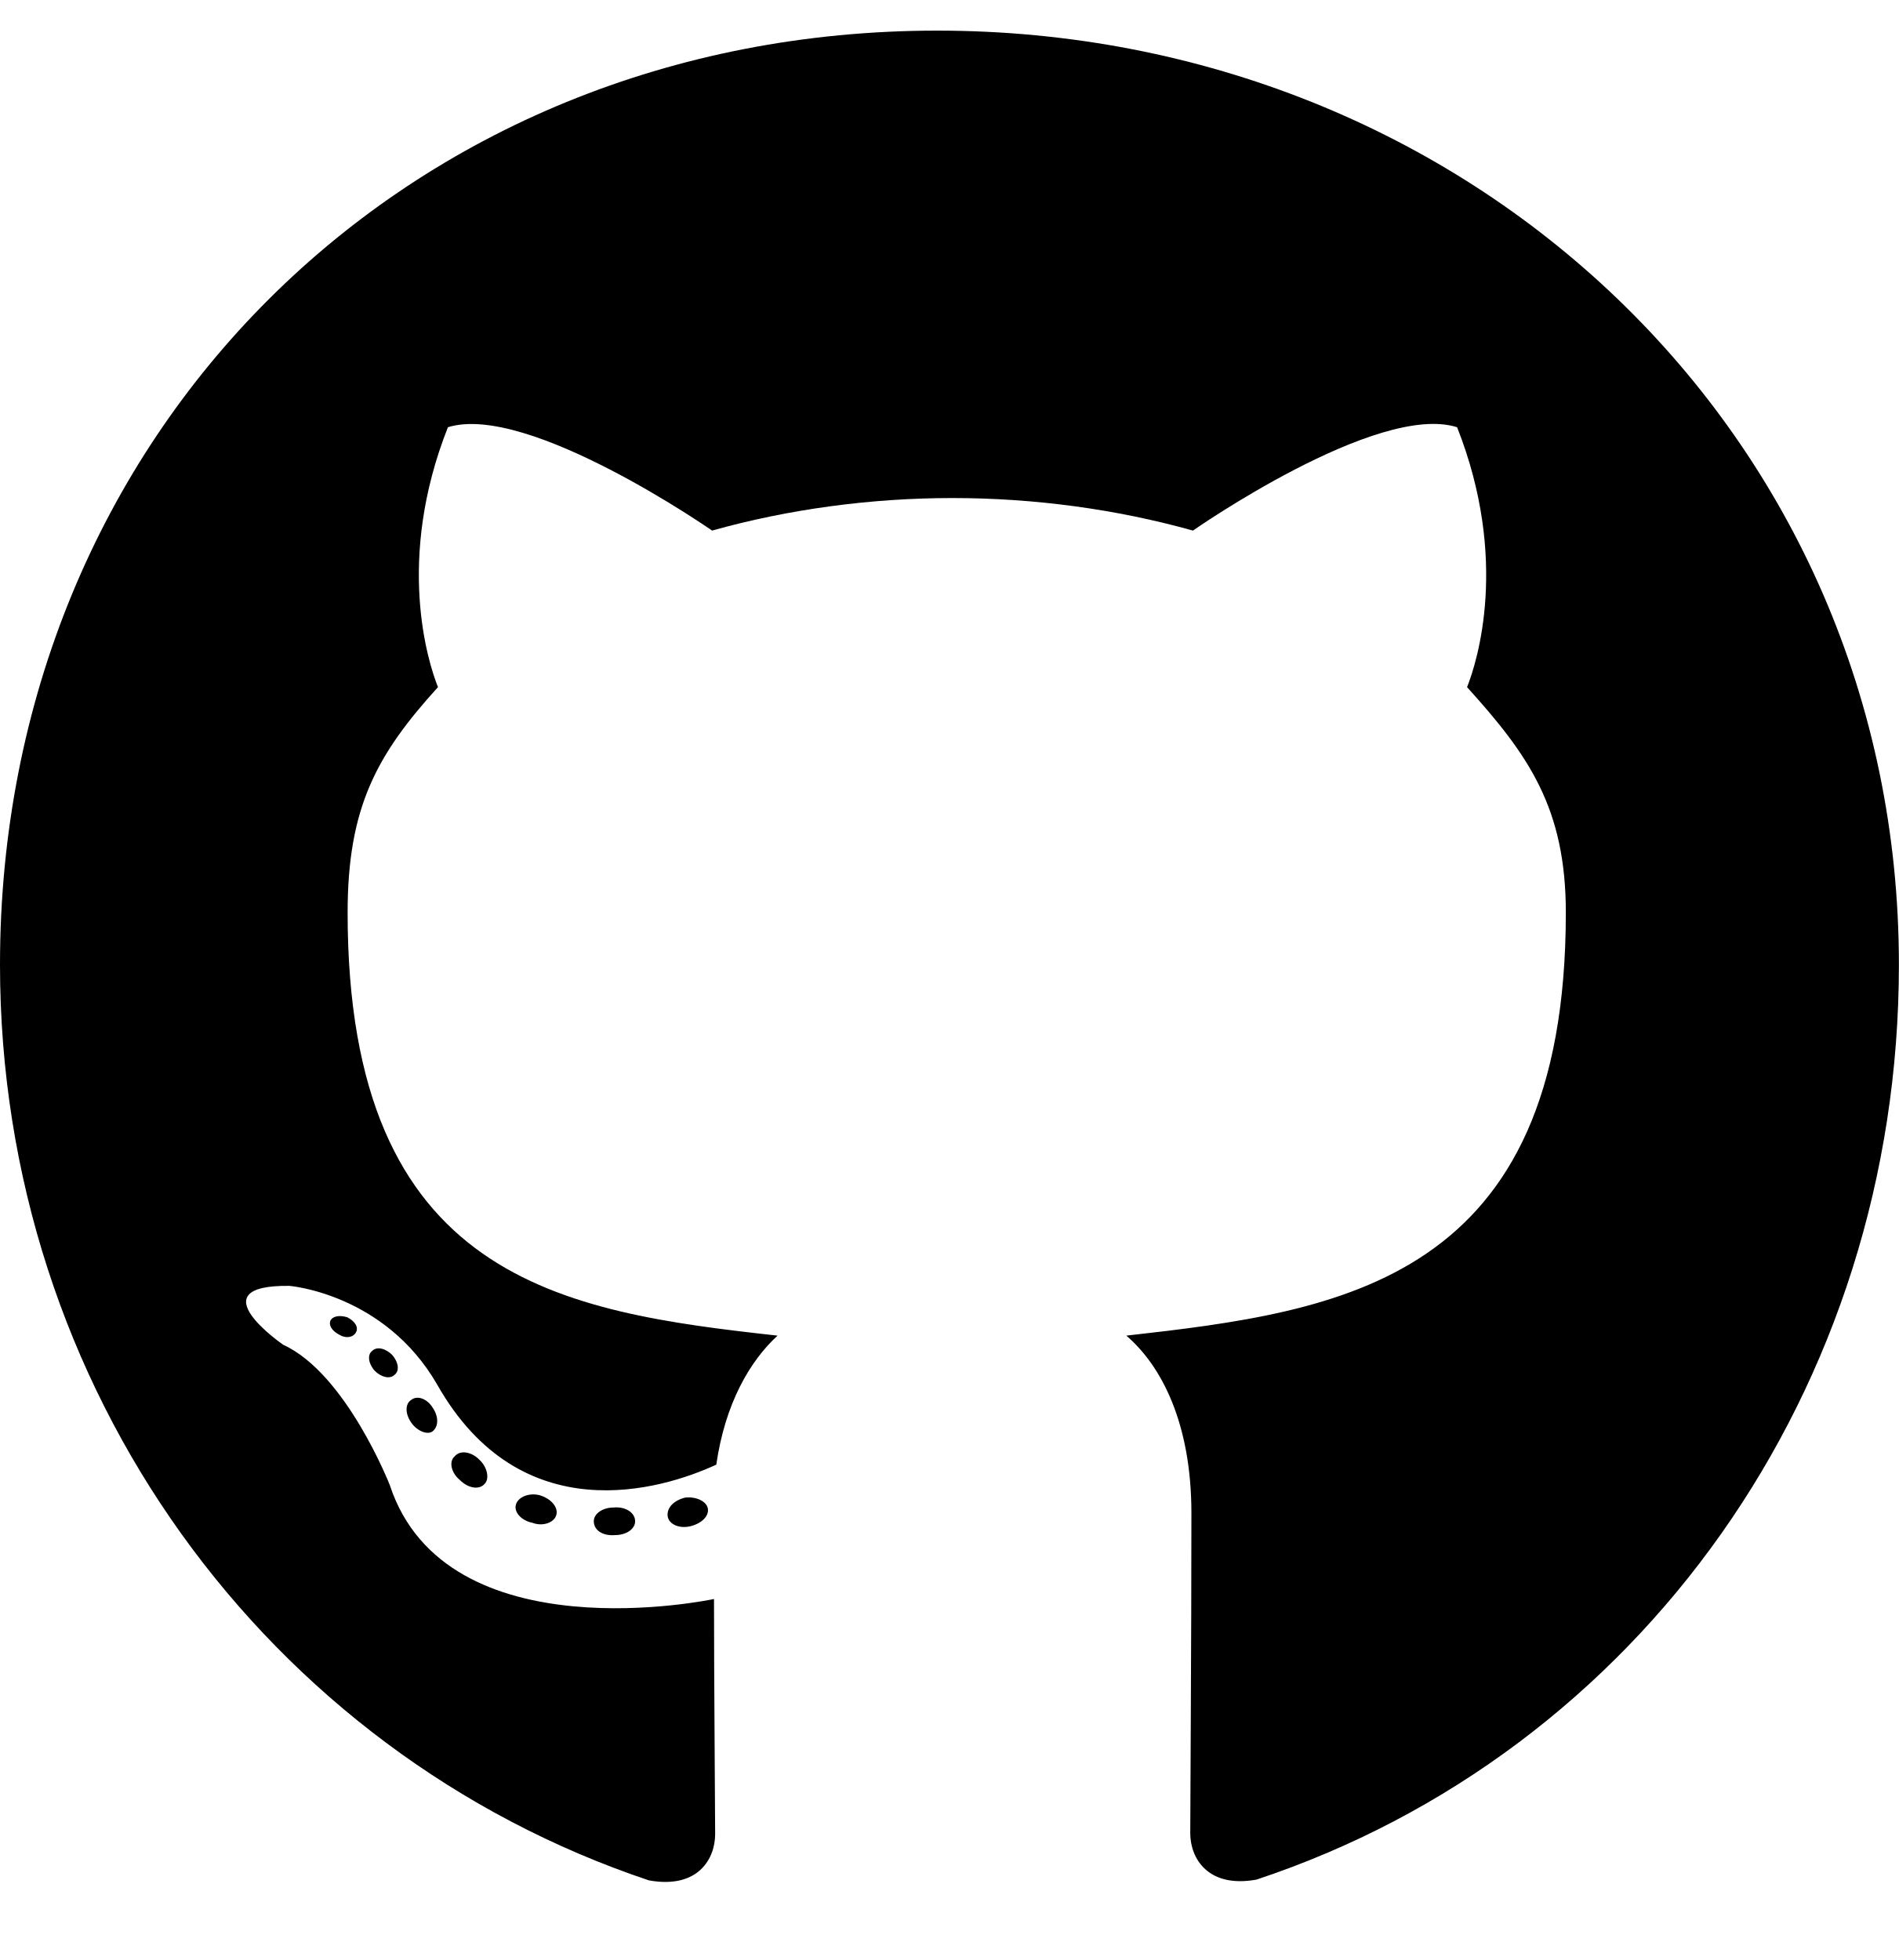
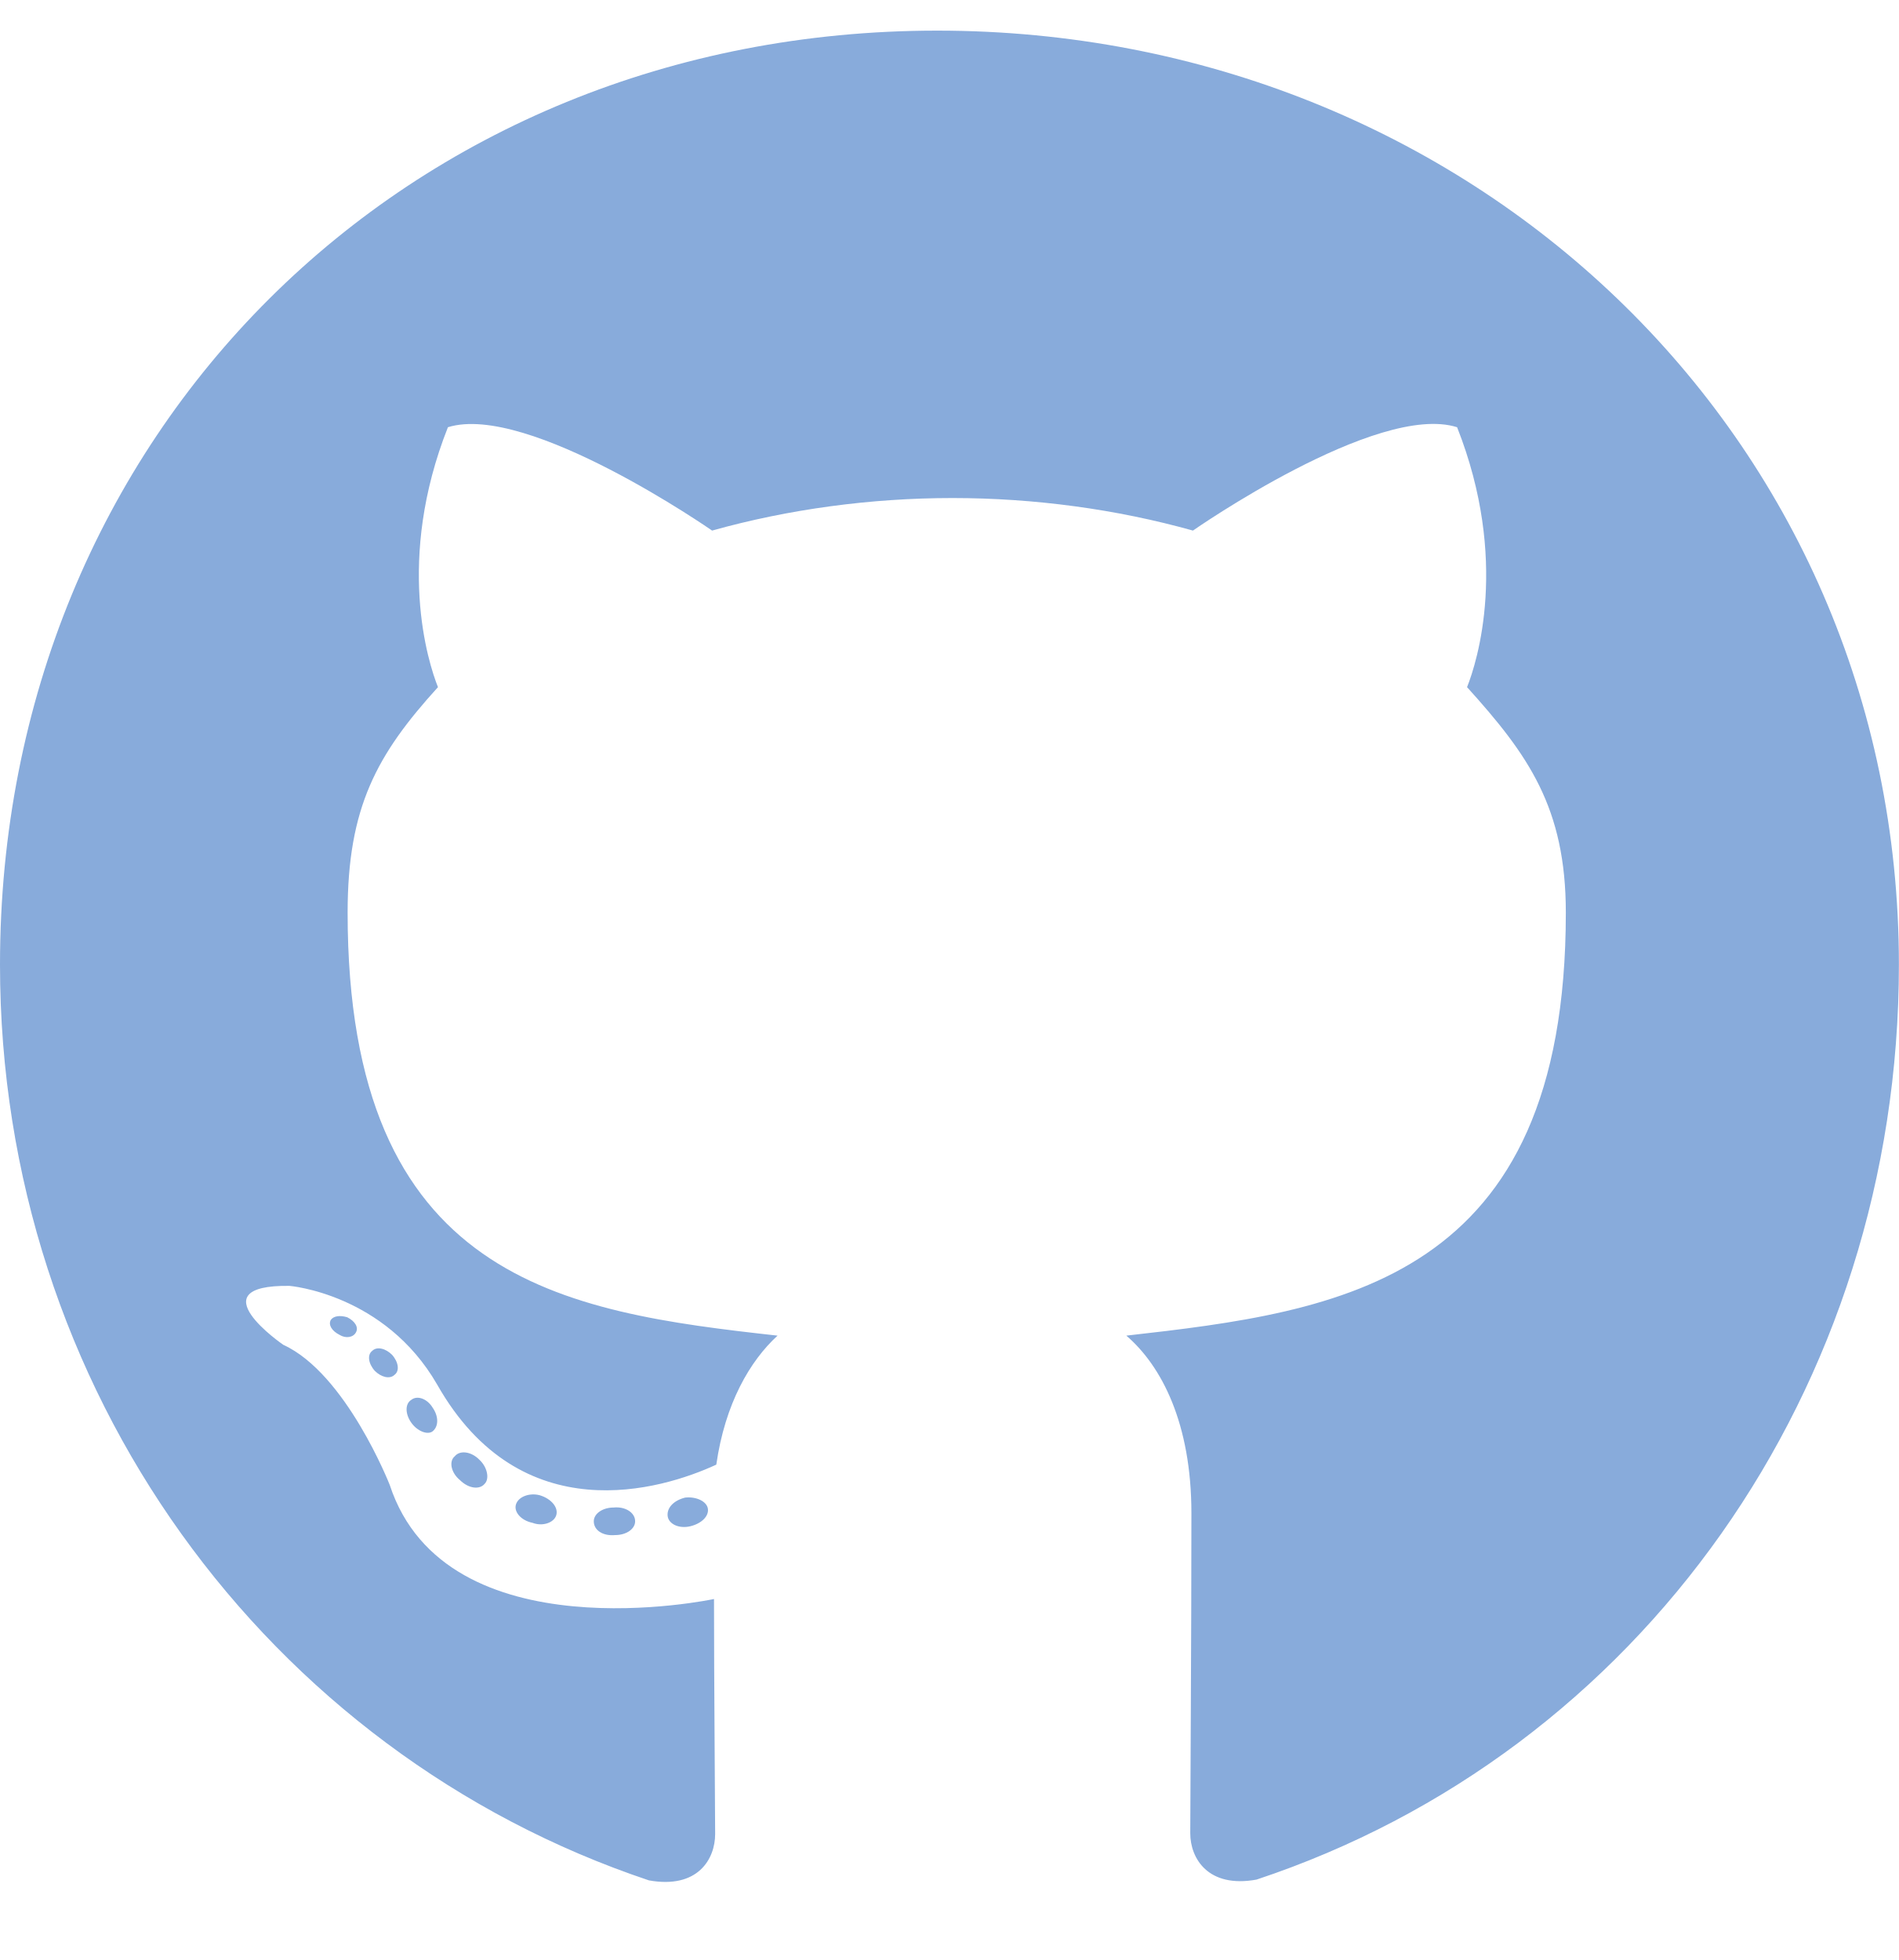
- <svg xmlns="http://www.w3.org/2000/svg" viewBox="0 0 496 512">
+ <svg xmlns="http://www.w3.org/2000/svg" fill="#88abdb" viewBox="0 0 496 512">
  <path d="M165.9 397.4c0 2-2.3 3.6-5.2 3.6-3.3.3-5.6-1.3-5.6-3.6 0-2 2.3-3.6 5.2-3.6 3-.3 5.6 1.3 5.6 3.6zm-31.1-4.5c-.7 2 1.3 4.3 4.3 4.9 2.6 1 5.6 0 6.2-2s-1.3-4.3-4.3-5.2c-2.6-.7-5.5.3-6.2 2.3zm44.2-1.7c-2.9.7-4.9 2.6-4.6 4.9.3 2 2.9 3.3 5.9 2.6 2.9-.7 4.9-2.6 4.6-4.6-.3-1.9-3-3.2-5.9-2.9zM244.8 8C106.1 8 0 113.3 0 252c0 110.9 69.8 205.8 169.5 239.2 12.8 2.3 17.3-5.6 17.3-12.1 0-6.2-.3-40.4-.3-61.4 0 0-70 15-84.7-29.8 0 0-11.4-29.1-27.8-36.6 0 0-22.9-15.7 1.6-15.4 0 0 24.9 2 38.6 25.8 21.9 38.6 58.6 27.5 72.9 20.9 2.3-16 8.8-27.1 16-33.7-55.9-6.2-112.3-14.3-112.3-110.5 0-27.5 7.6-41.3 23.6-58.9-2.6-6.5-11.1-33.3 2.6-67.9 20.9-6.5 69 27 69 27 20-5.6 41.5-8.5 62.8-8.5s42.8 2.9 62.8 8.5c0 0 48.1-33.6 69-27 13.7 34.7 5.2 61.4 2.6 67.9 16 17.7 25.8 31.5 25.8 58.9 0 96.5-58.9 104.2-114.8 110.5 9.2 7.9 17 22.9 17 46.4 0 33.7-.3 75.4-.3 83.6 0 6.5 4.6 14.4 17.3 12.1C428.2 457.8 496 362.9 496 252 496 113.3 383.5 8 244.8 8zM97.2 352.9c-1.3 1-1 3.3.7 5.2 1.6 1.6 3.9 2.3 5.2 1 1.3-1 1-3.3-.7-5.2-1.6-1.6-3.9-2.3-5.2-1zm-10.8-8.1c-.7 1.3.3 2.9 2.3 3.9 1.6 1 3.6.7 4.3-.7.7-1.3-.3-2.9-2.3-3.9-2-.6-3.6-.3-4.3.7zm32.4 35.6c-1.6 1.3-1 4.3 1.3 6.2 2.3 2.3 5.2 2.6 6.5 1 1.3-1.3.7-4.3-1.3-6.2-2.2-2.3-5.2-2.6-6.5-1zm-11.4-14.7c-1.6 1-1.6 3.6 0 5.9 1.6 2.3 4.3 3.3 5.6 2.3 1.6-1.3 1.6-3.9 0-6.2-1.4-2.3-4-3.3-5.6-2z" />
</svg>
